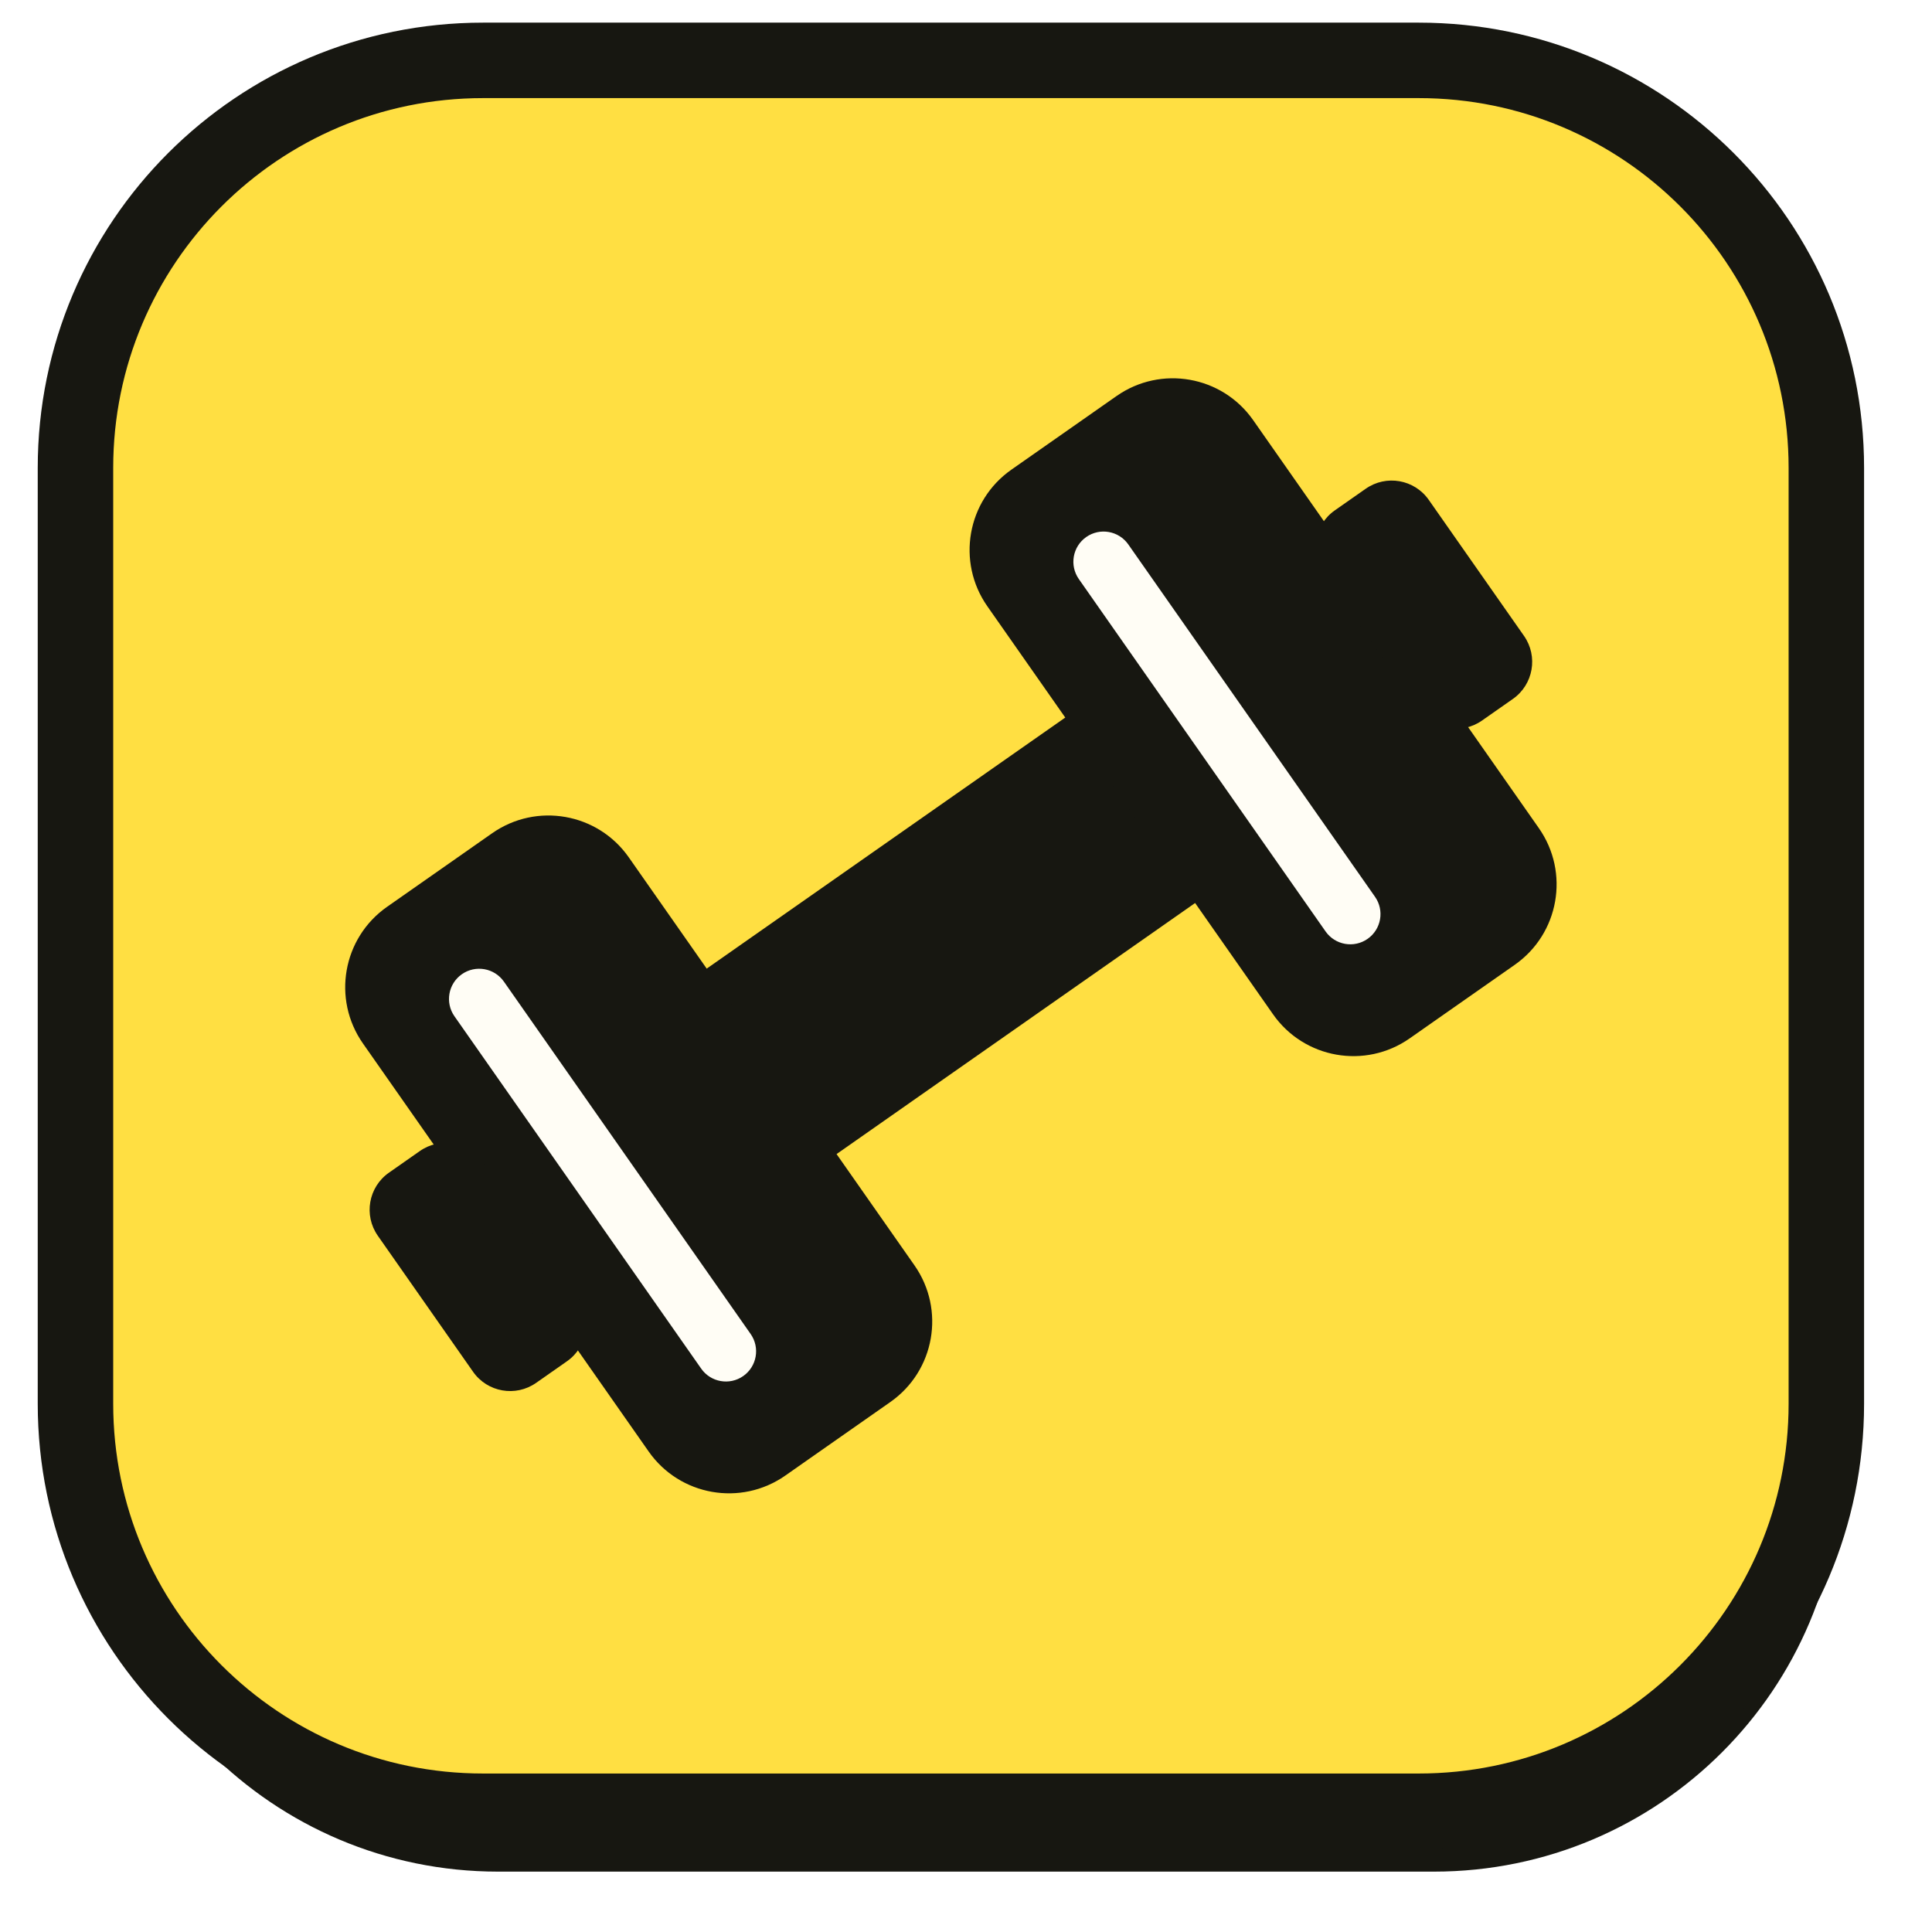
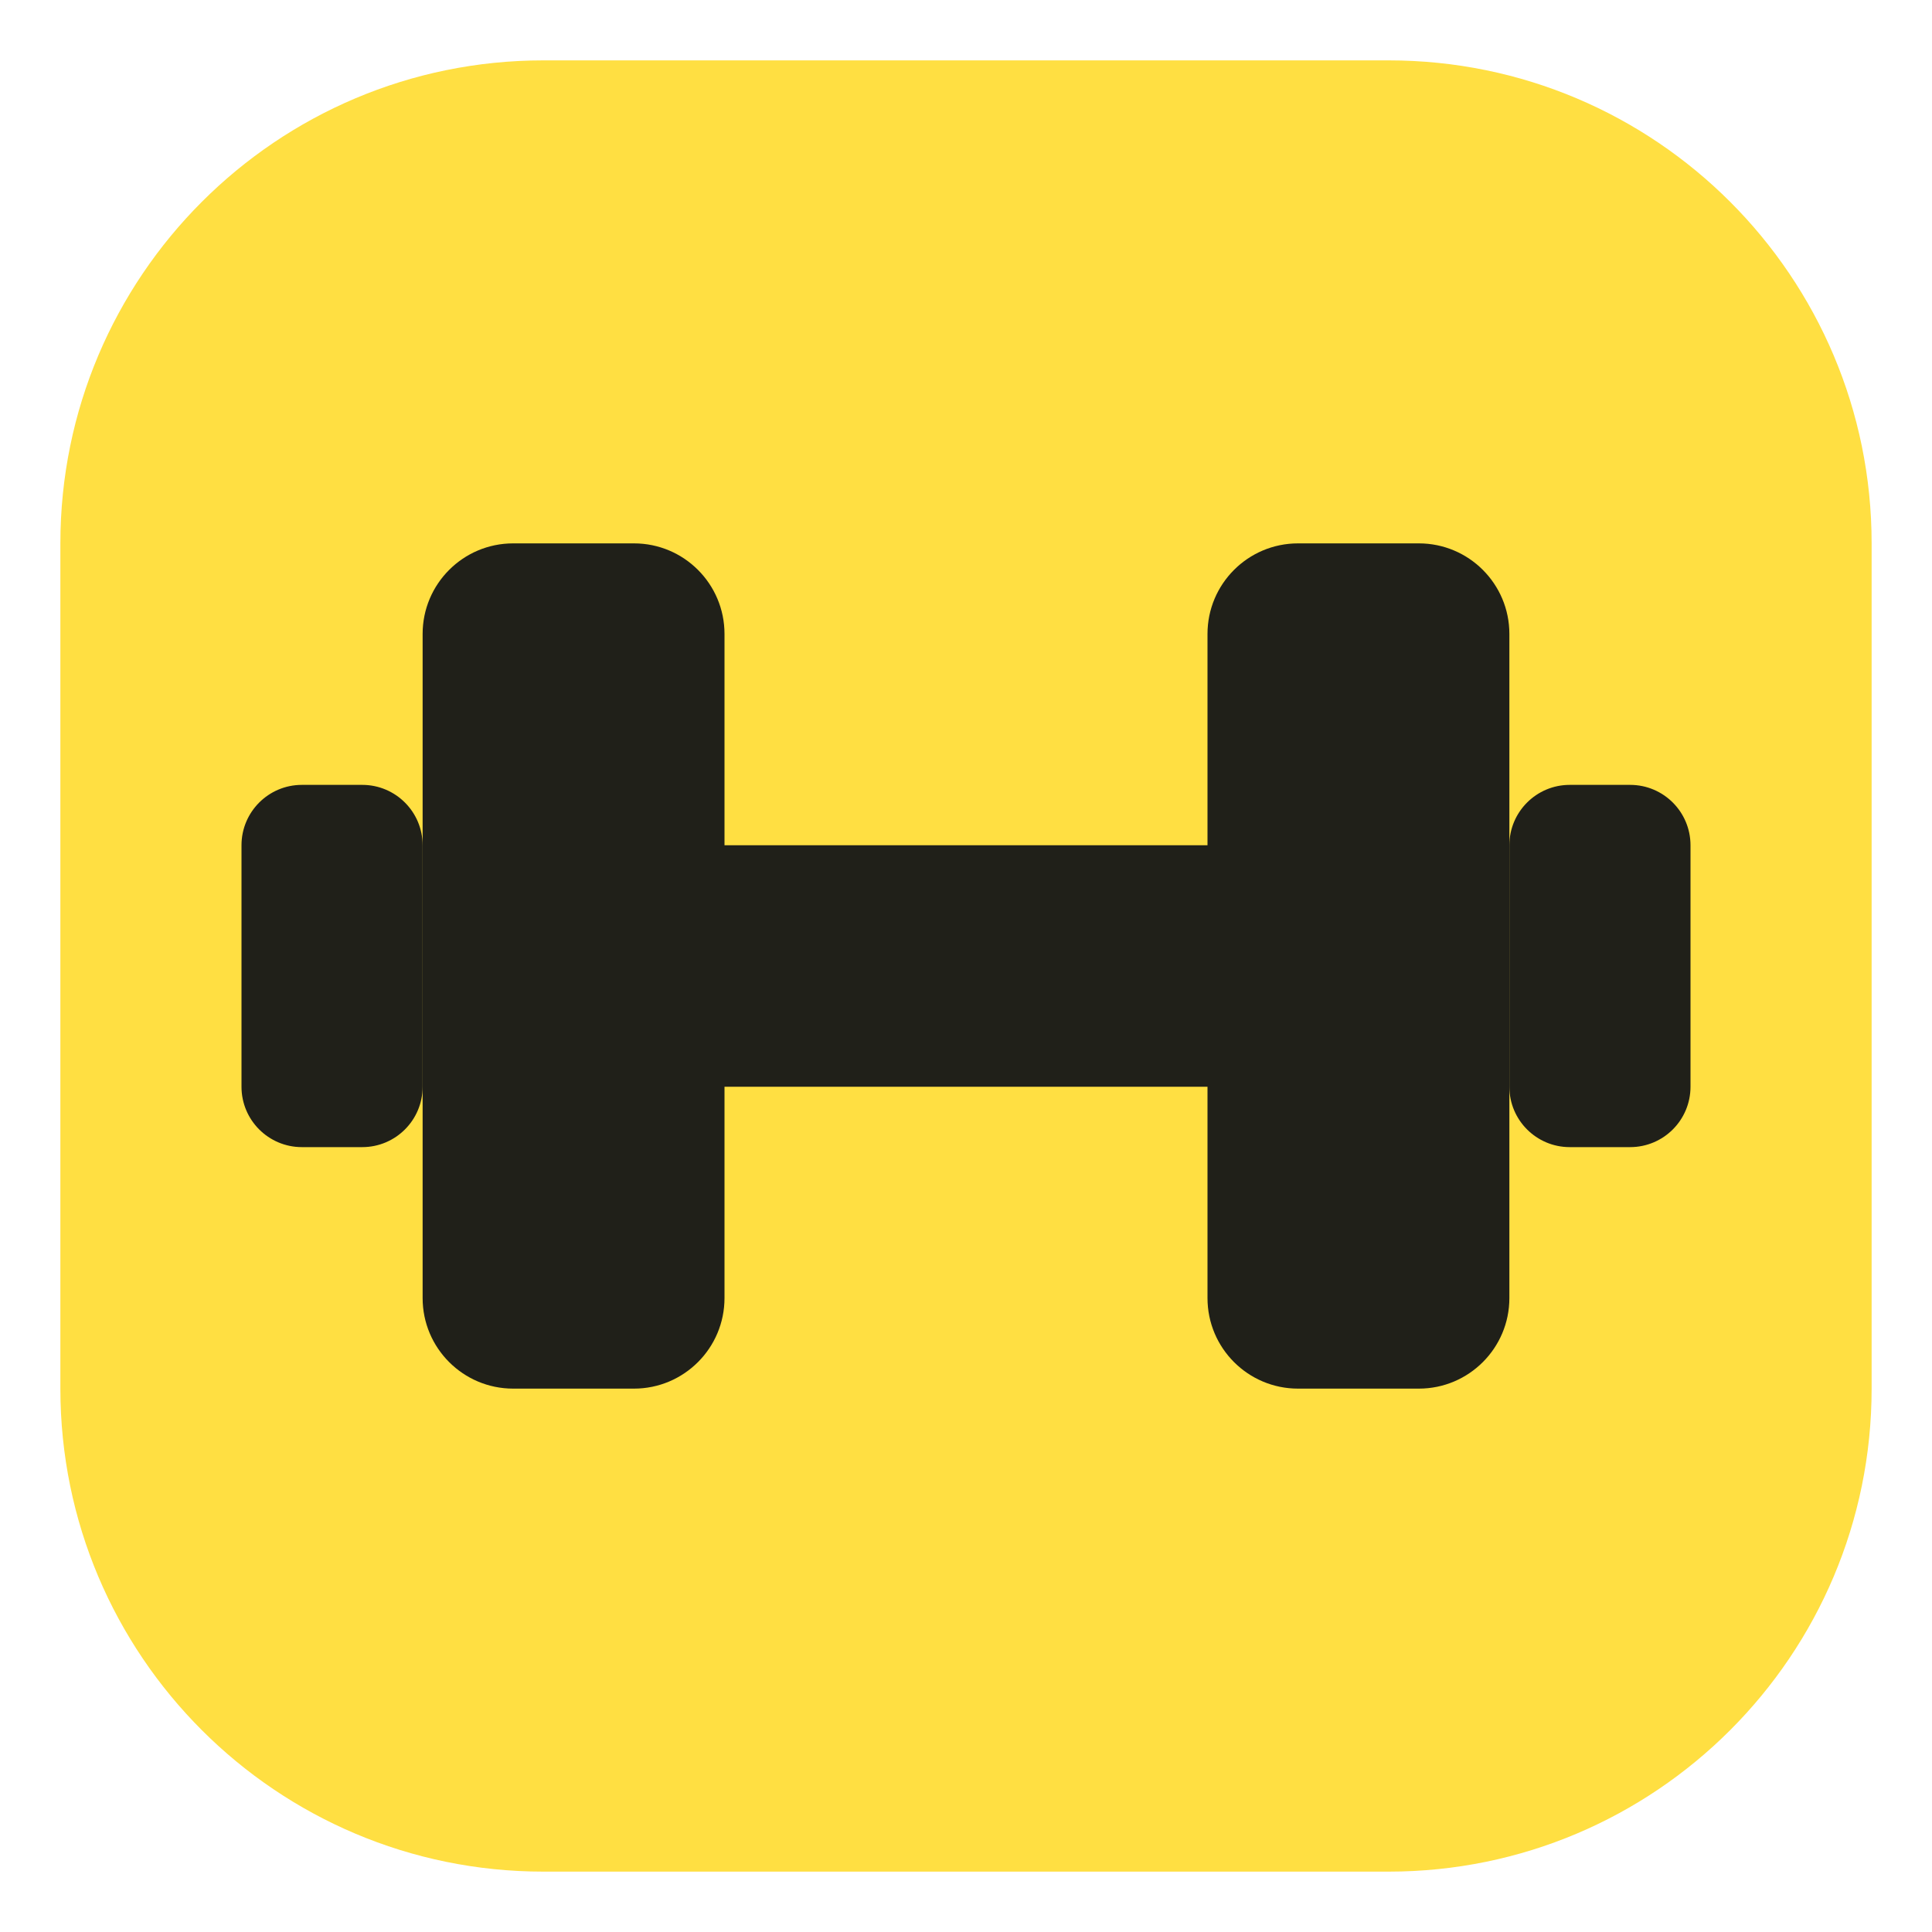
- <svg xmlns="http://www.w3.org/2000/svg" viewBox="0 0 256 256">
-   <rect x="12" y="16" width="232" height="232" rx="54" fill="#171711" />
-   <rect x="10" y="8" width="232" height="232" rx="54" fill="#ffdf42" stroke="#171711" stroke-width="10" />
-   <g transform="rotate(-35 126 124)" fill="#171711">
-     <rect x="82" y="109" width="88" height="30" rx="8" />
-     <rect x="54" y="78" width="43" height="92" rx="13" />
-     <rect x="155" y="78" width="43" height="92" rx="13" />
-     <rect x="41" y="107" width="17" height="34" rx="6" />
-     <rect x="194" y="107" width="17" height="34" rx="6" />
-     <rect x="66" y="91" width="8" height="65" rx="4" fill="#fffdf5" />
-     <rect x="167" y="91" width="8" height="65" rx="4" fill="#fffdf5" />
+ <svg xmlns="http://www.w3.org/2000/svg" viewBox="0 0 32 32">
+   <rect x="1" y="1" width="30" height="30" rx="8" fill="#ffdf42" />
+   <g fill="#202019">
+     <rect x="7" y="9" width="5" height="14" rx="1.5" />
+     <rect x="20" y="9" width="5" height="14" rx="1.5" />
+     <rect x="11" y="14" width="10" height="4" />
+     <rect x="4" y="13" width="3" height="6" rx="1" />
+     <rect x="25" y="13" width="3" height="6" rx="1" />
  </g>
</svg>
